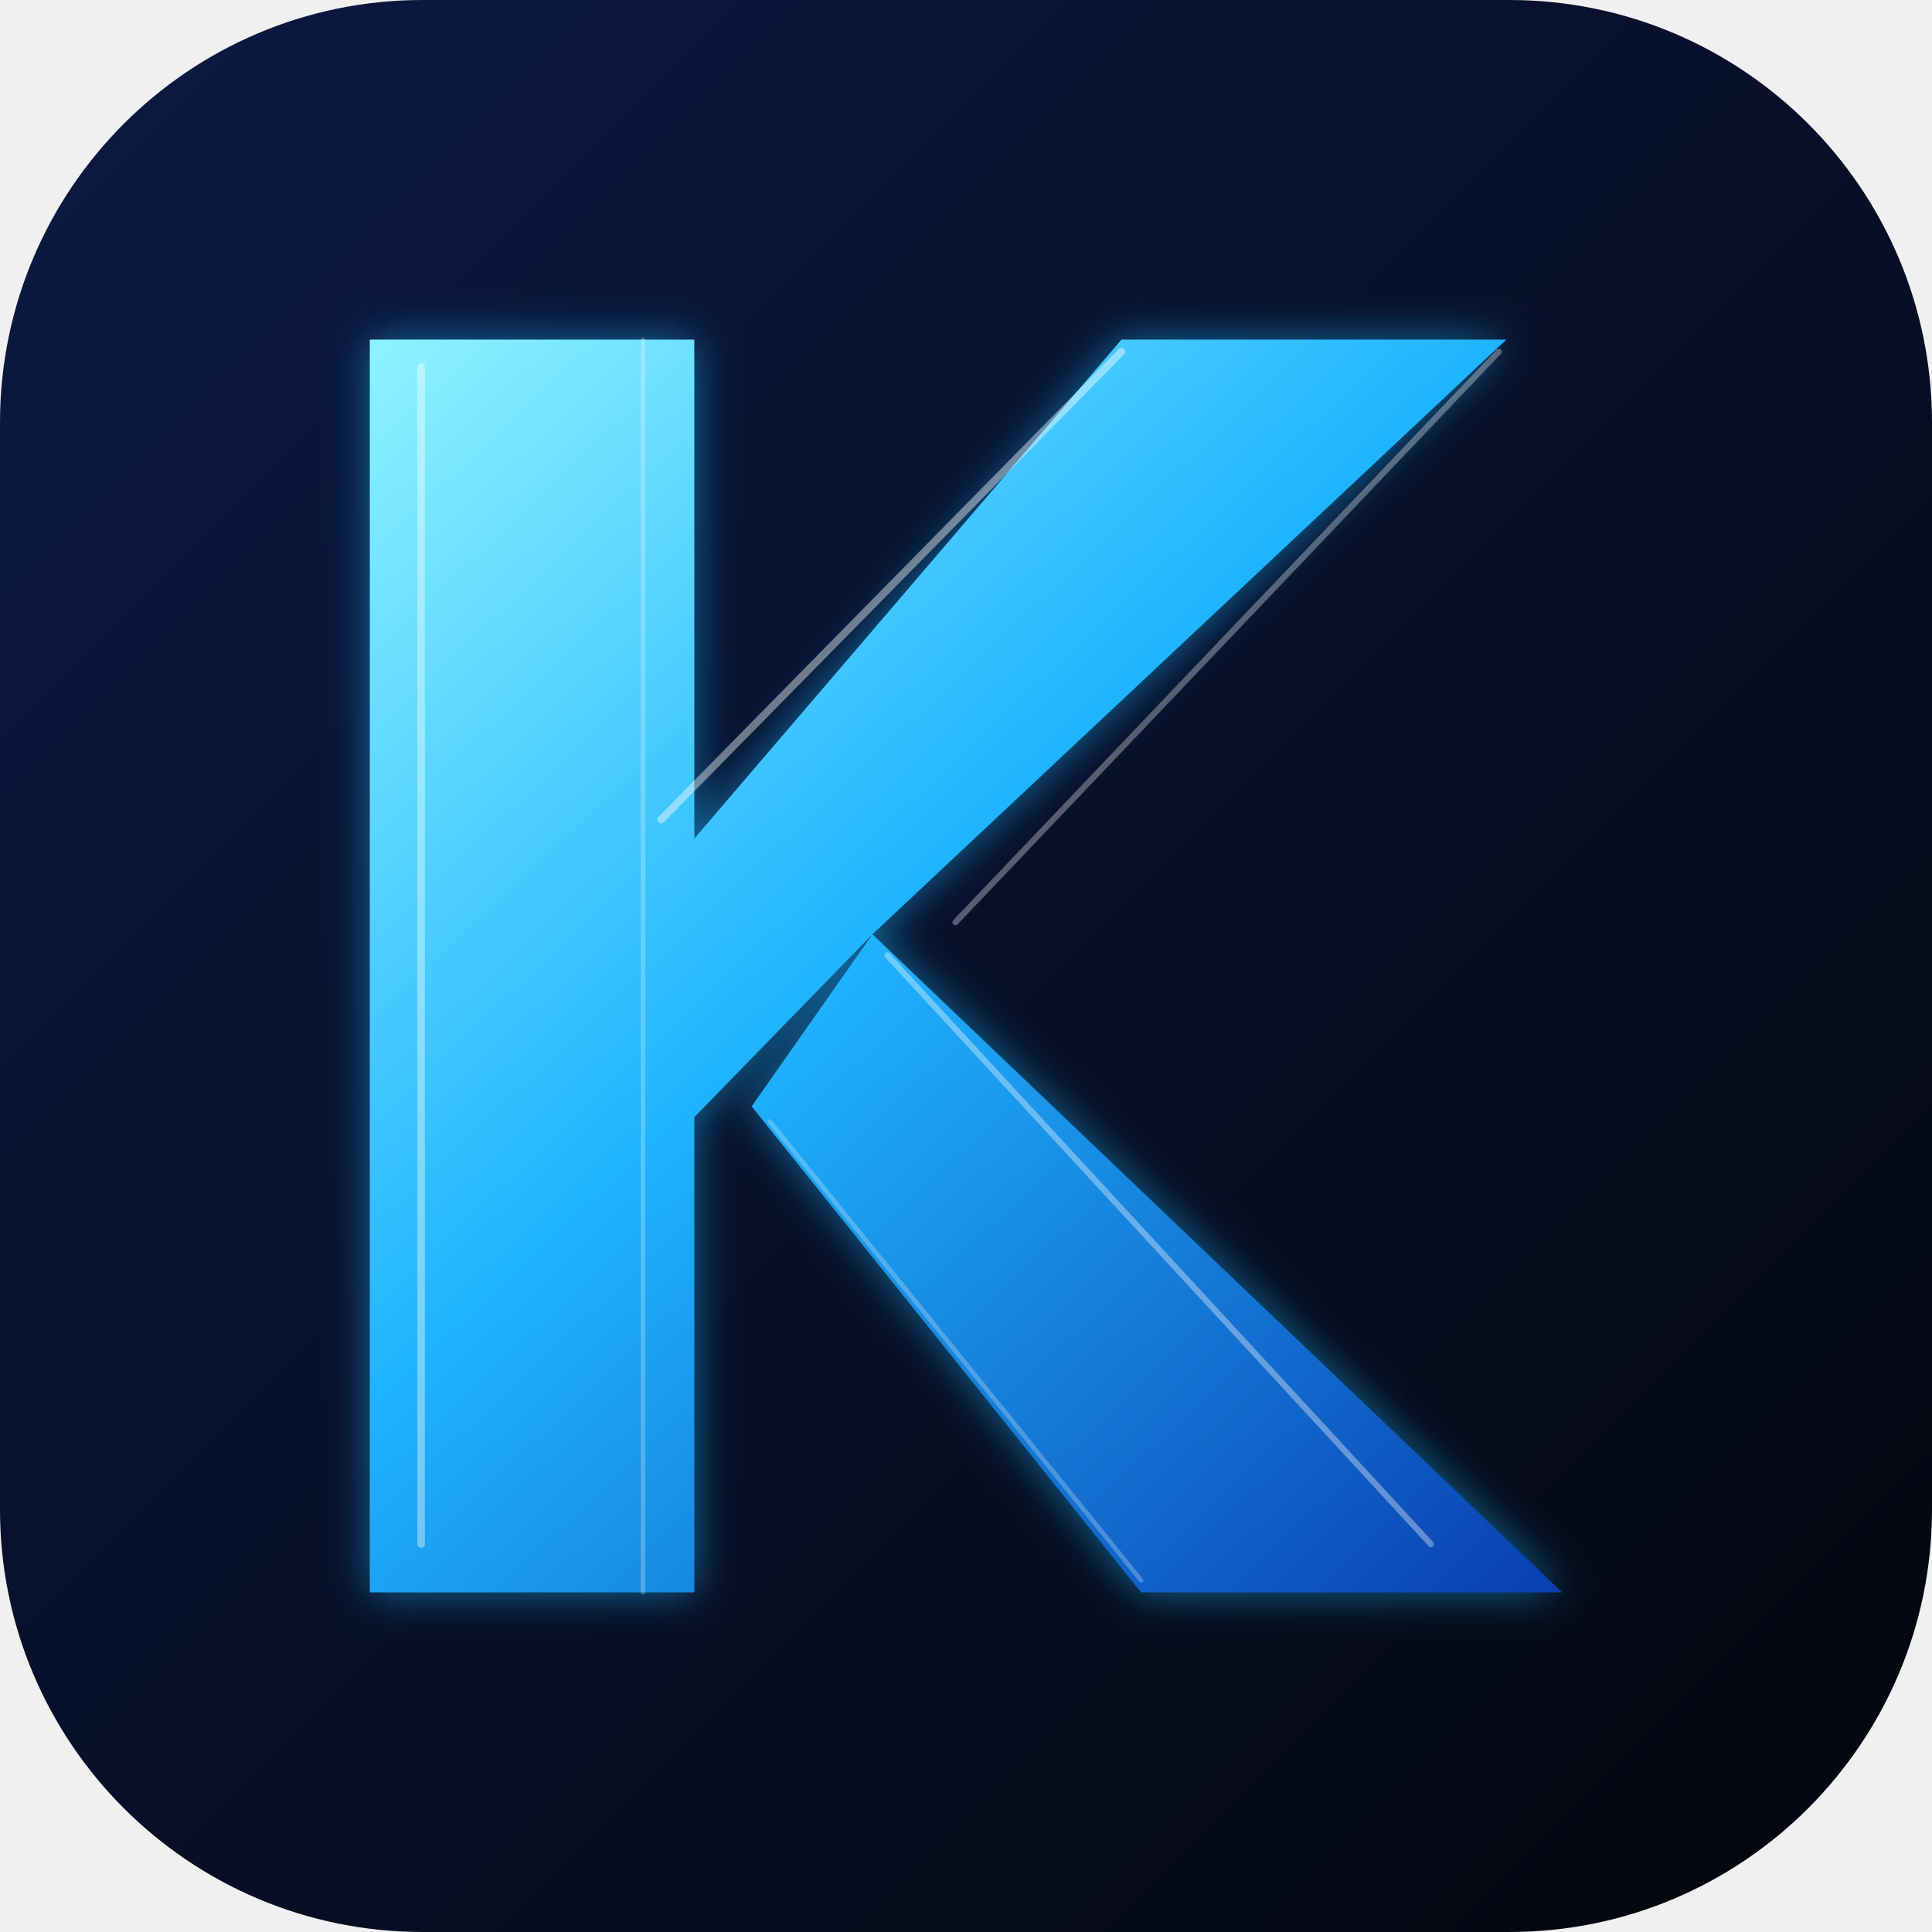
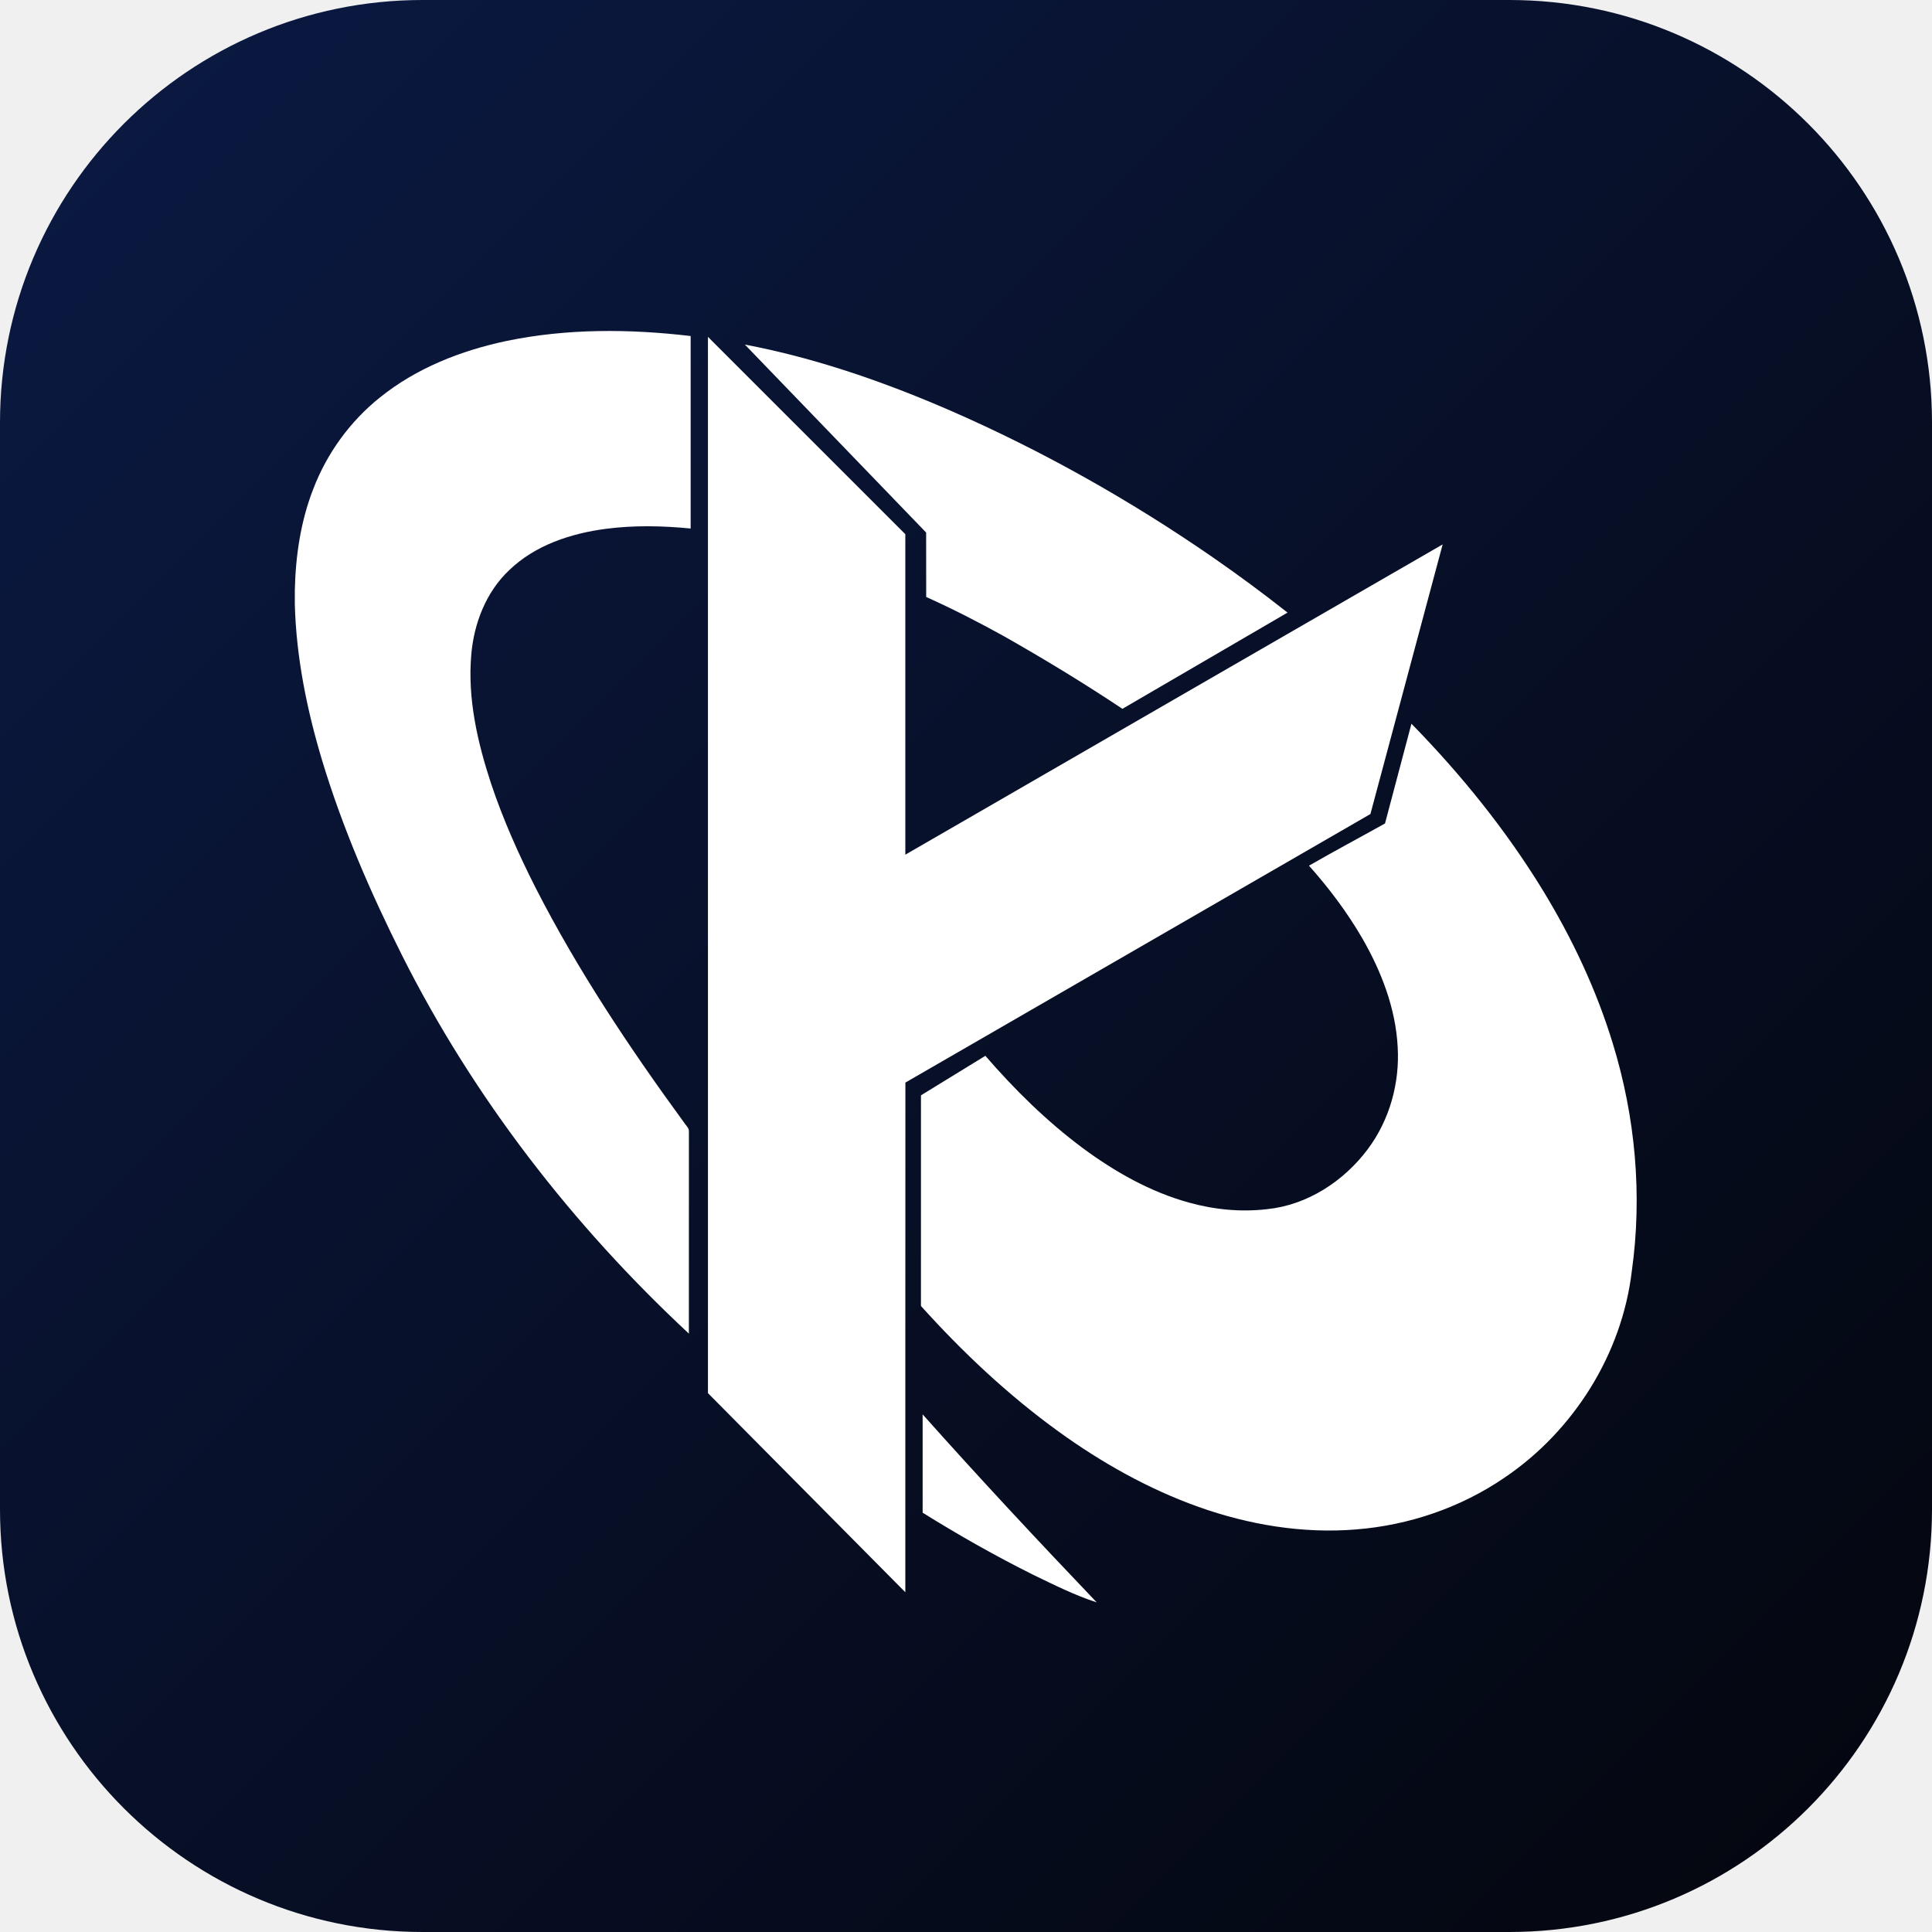
<svg xmlns="http://www.w3.org/2000/svg" viewBox="0 0 512 512" role="img" aria-label="KC Score">
  <defs>
    <linearGradient id="bg" x1="0" y1="0" x2="512" y2="512" gradientUnits="userSpaceOnUse">
      <stop offset="0" stop-color="#0b1a44" />
      <stop offset="1" stop-color="#04060d" />
    </linearGradient>
-     <linearGradient id="k" x1="350" y1="280" x2="1130" y2="1110" gradientUnits="userSpaceOnUse">
-       <stop offset="0" stop-color="#8ff3ff" />
-       <stop offset=".45" stop-color="#1fb4ff" />
-       <stop offset="1" stop-color="#0a3fb0" />
-     </linearGradient>
-     <filter id="glow" x="-20%" y="-20%" width="140%" height="140%">
-       <feGaussianBlur stdDeviation="14" />
-     </filter>
  </defs>
  <rect width="512" height="512" rx="112" fill="url(#bg)" />
-   <g transform="translate(256 256) scale(.4) translate(-742 -697)">
-     <g fill="#1fb4ff" opacity=".55" filter="url(#glow)">
-       <rect x="347" y="282" width="215" height="830" />
-       <path d="M530 650 L845 282 L1100 282 L680 676 L530 830 Z" />
-       <path d="M600 790 L680 676 L1137 1112 L858 1112 Z" />
-     </g>
-     <g fill="url(#k)">
-       <rect x="347" y="282" width="215" height="830" />
-       <path d="M530 650 L845 282 L1100 282 L680 676 L530 830 Z" />
-       <path d="M600 790 L680 676 L1137 1112 L858 1112 Z" />
-     </g>
-     <g fill="none" stroke="#ffffff" stroke-linecap="round" opacity=".7">
-       <path d="M381 300 V1080" stroke-width="5" opacity=".55" />
-       <path d="M528 282 V1112" stroke-width="3" opacity=".35" />
-       <path d="M845 290 L540 600" stroke-width="5" opacity=".6" />
-       <path d="M1095 290 L735 668" stroke-width="4" opacity=".45" />
-       <path d="M690 690 L1050 1080" stroke-width="4" opacity=".5" />
-       <path d="M612 800 L858 1104" stroke-width="3" opacity=".35" />
-     </g>
+   <g fill="#ffffff" transform="translate(256 256) scale(.33) translate(-539 -539)">
+     <path d="M 169.89 37.08 C 218.50 26.96 268.74 27.30 317.88 33.09 C 317.88 84.62 317.89 136.14 317.88 187.67 C 295.33 185.47 272.51 184.98 250.01 187.90 C 221.77 191.56 192.98 201.01 172.11 221.16 C 153.54 238.71 143.82 263.90 141.70 289.03 C 138.64 324.23 146.68 359.33 157.63 392.58 C 167.29 421.45 179.73 449.33 193.50 476.46 C 227.33 542.62 268.71 604.62 312.47 664.56 C 313.90 666.94 316.67 668.93 316.48 671.95 C 316.45 726.04 316.49 780.14 316.46 834.23 C 223.09 747.30 143.64 644.85 86.25 530.74 C 60.86 480.21 38.30 428.08 21.92 373.90 C 9.68 333.15 1.11 291.04 0.00 248.40 L 0.00 237.52 C 0.58 209.76 4.70 181.82 14.83 155.87 C 25.81 127.22 44.42 101.53 68.41 82.38 C 97.62 58.83 133.44 44.78 169.89 37.08 Z" />
+     <path d="M 331.77 33.77 C 384.62 86.58 437.42 139.43 490.27 192.24 C 490.32 278.03 490.30 363.81 490.28 449.60 C 634.08 366.48 777.95 283.49 921.78 200.44 C 902.45 272.61 883.09 344.78 863.77 416.96 C 739.31 488.89 614.78 560.67 490.33 632.62 C 490.23 769.05 490.33 905.49 490.28 1041.92 C 437.43 988.64 384.59 935.34 331.77 882.02 C 331.76 599.27 331.76 316.52 331.77 33.77 Z" />
+     <path d="M 361.42 39.96 C 418.23 50.76 473.13 69.85 526.09 92.82 C 600.11 125.10 670.79 164.92 737.21 210.82 C 757.66 224.99 777.69 239.78 797.22 255.20 C 753.03 280.98 708.81 306.70 664.62 332.47 C 633.71 311.89 601.97 292.59 569.67 274.28 C 549.20 262.93 528.37 252.24 507.03 242.64 C 506.96 225.40 507.03 208.15 506.99 190.91 C 458.48 140.59 409.92 90.30 361.42 39.96 Z" />
+     <path d="M 896.72 344.43 C 936.43 385.05 972.43 429.51 1002.12 478.01 C 1025.72 516.67 1045.22 557.97 1058.45 601.34 C 1076.56 660.24 1082.27 723.04 1073.67 784.12 C 1065.76 850.68 1026.99 912.28 971.65 949.76 C 936.40 973.92 894.64 988.16 852.09 991.49 C 809.33 994.96 766.15 987.76 725.85 973.42 C 685.51 959.04 647.84 937.82 613.19 912.77 C 572.75 883.48 536.20 849.09 502.82 812.03 C 502.83 755.64 502.82 699.25 502.83 642.86 C 520.05 632.25 537.30 621.68 554.55 611.12 C 578.09 638.35 603.91 663.77 632.83 685.28 C 658.59 704.32 687.02 720.43 718.06 729.00 C 738.39 734.65 759.79 736.76 780.79 734.28 C 813.19 730.98 842.59 711.72 861.80 685.89 C 879.23 662.52 887.42 632.85 885.66 603.85 C 884.00 572.91 872.55 543.32 857.21 516.70 C 845.07 495.83 830.50 476.42 814.44 458.43 C 834.59 446.81 855.17 435.88 875.49 424.54 C 882.59 397.84 889.60 371.12 896.72 344.43 Z" />
+     <path d="M 504.18 899.07 C 549.80 950.29 596.61 1000.43 643.97 1050.05 C 626.33 1044.36 609.70 1035.97 593.04 1027.94 C 562.62 1012.78 533.02 995.99 504.18 978.03 C 504.18 951.71 504.17 925.39 504.18 899.07 Z" />
  </g>
</svg>
